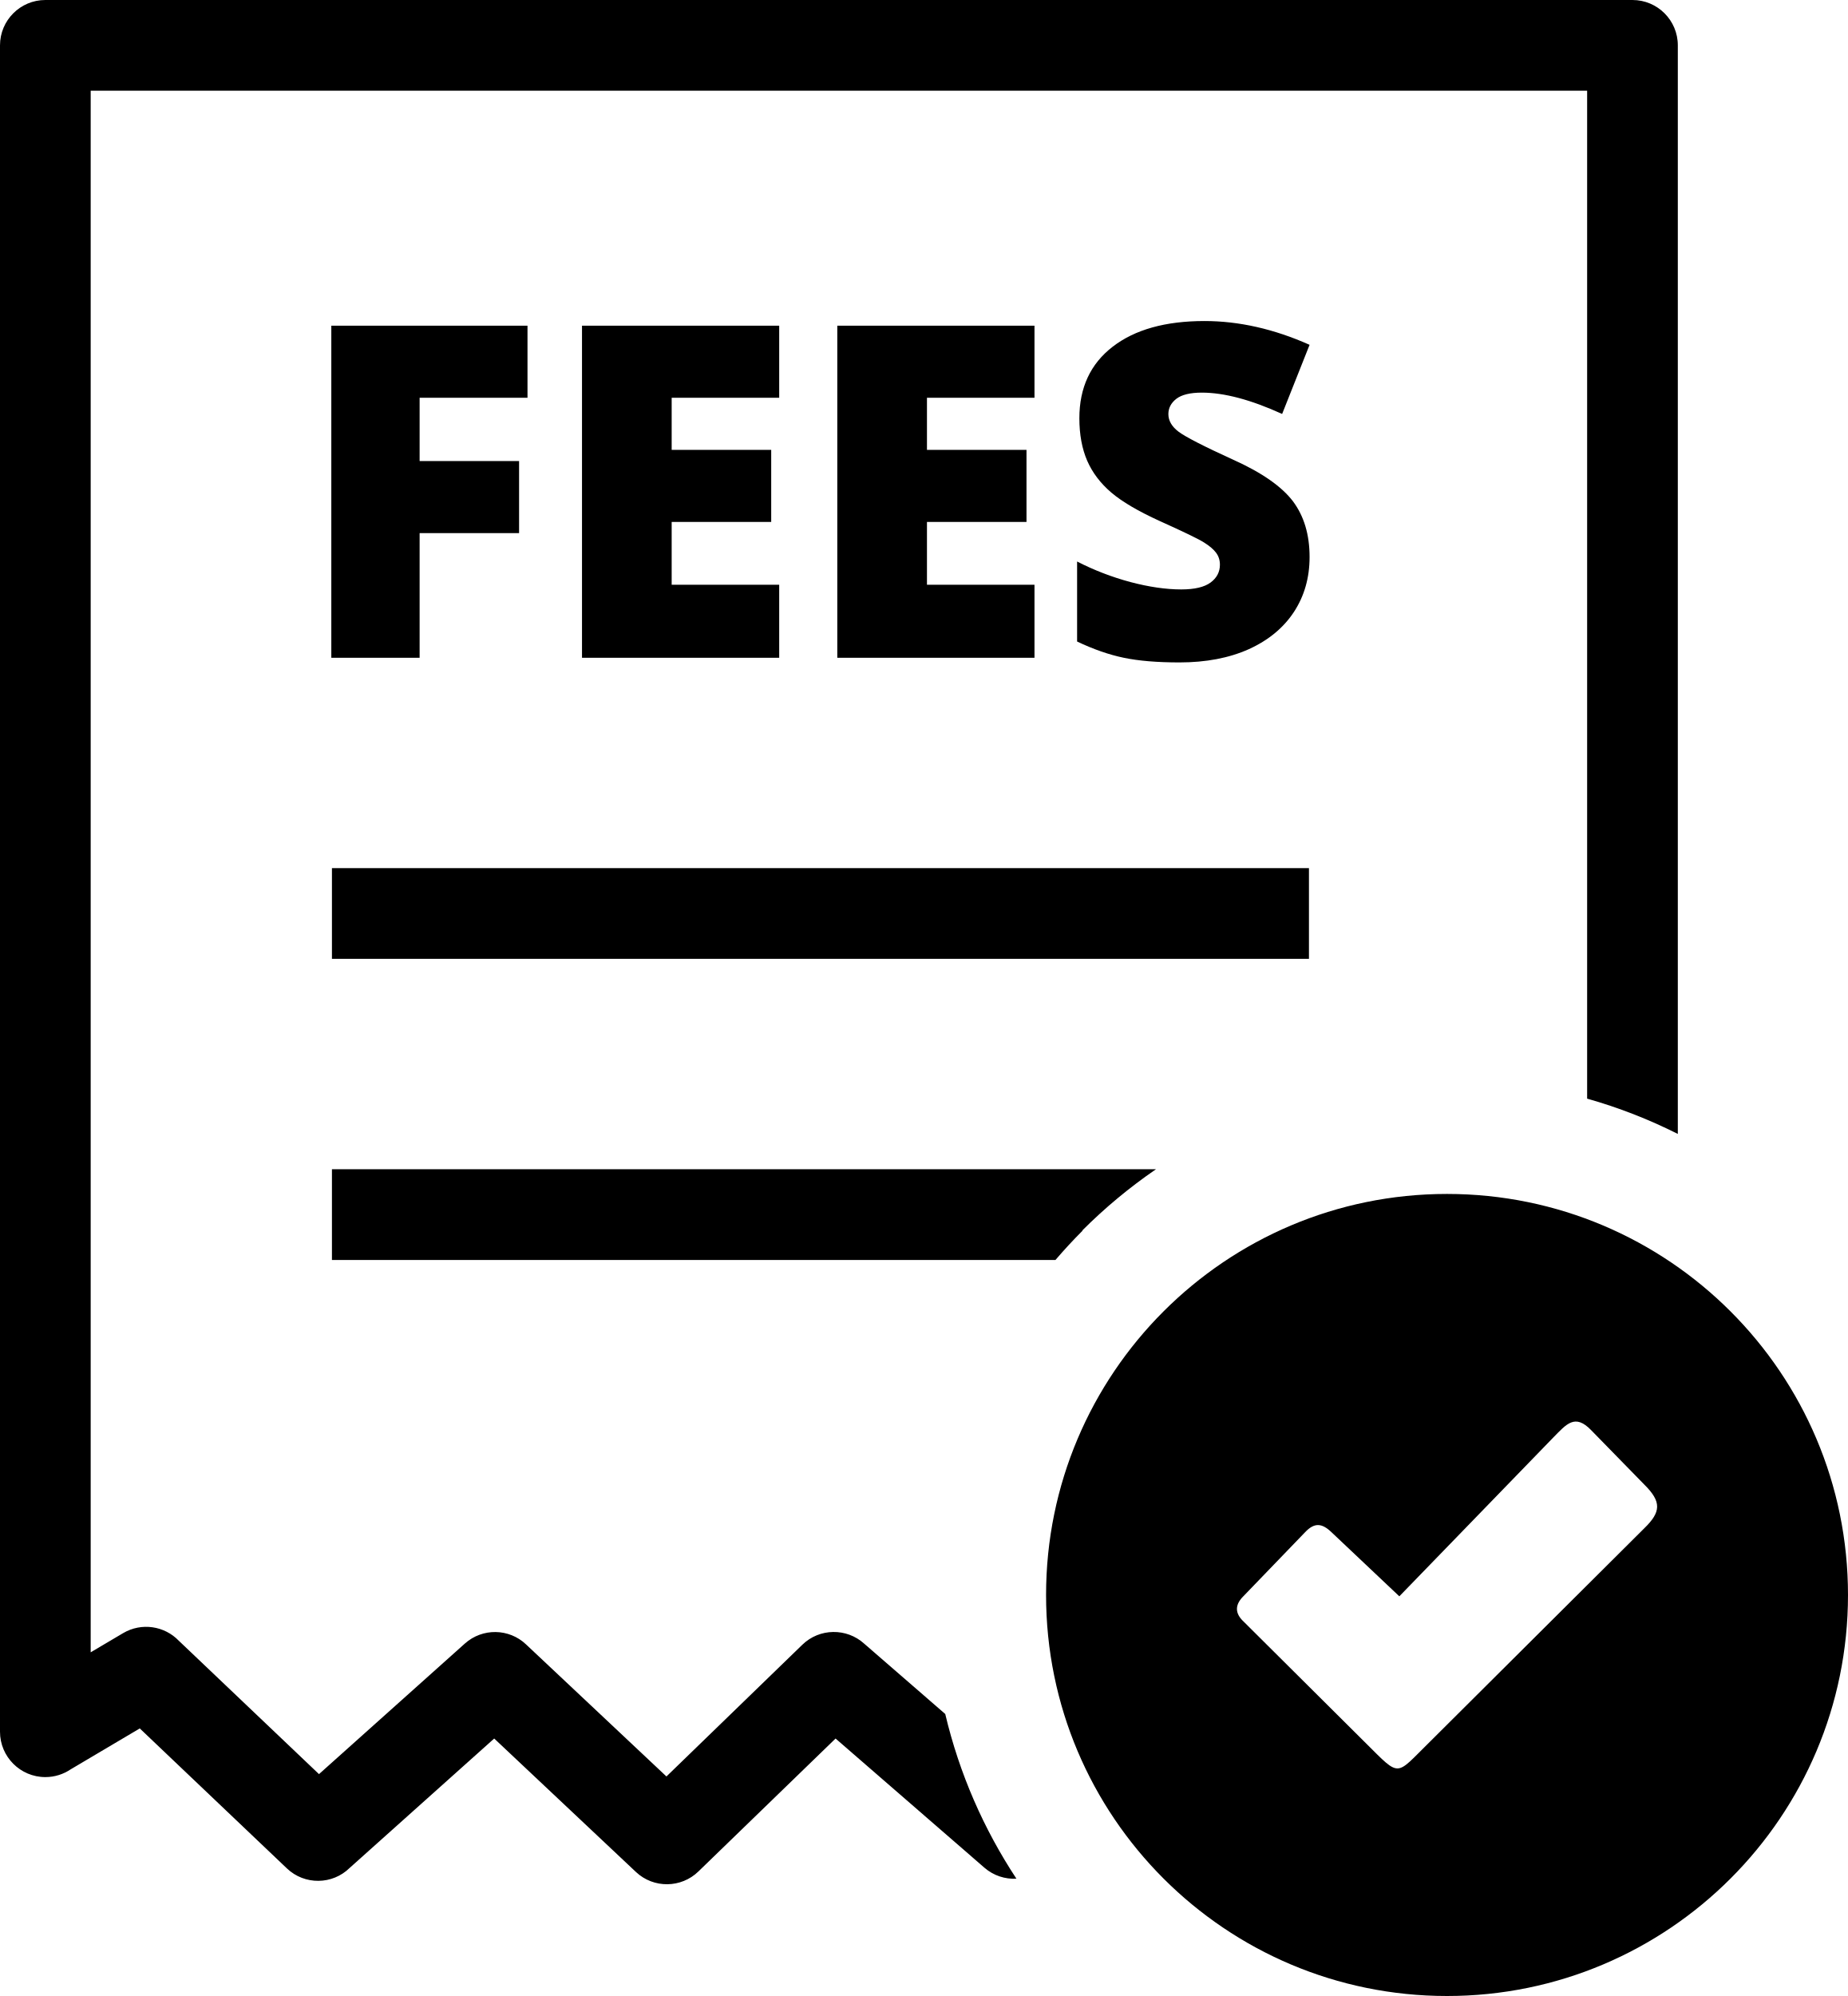
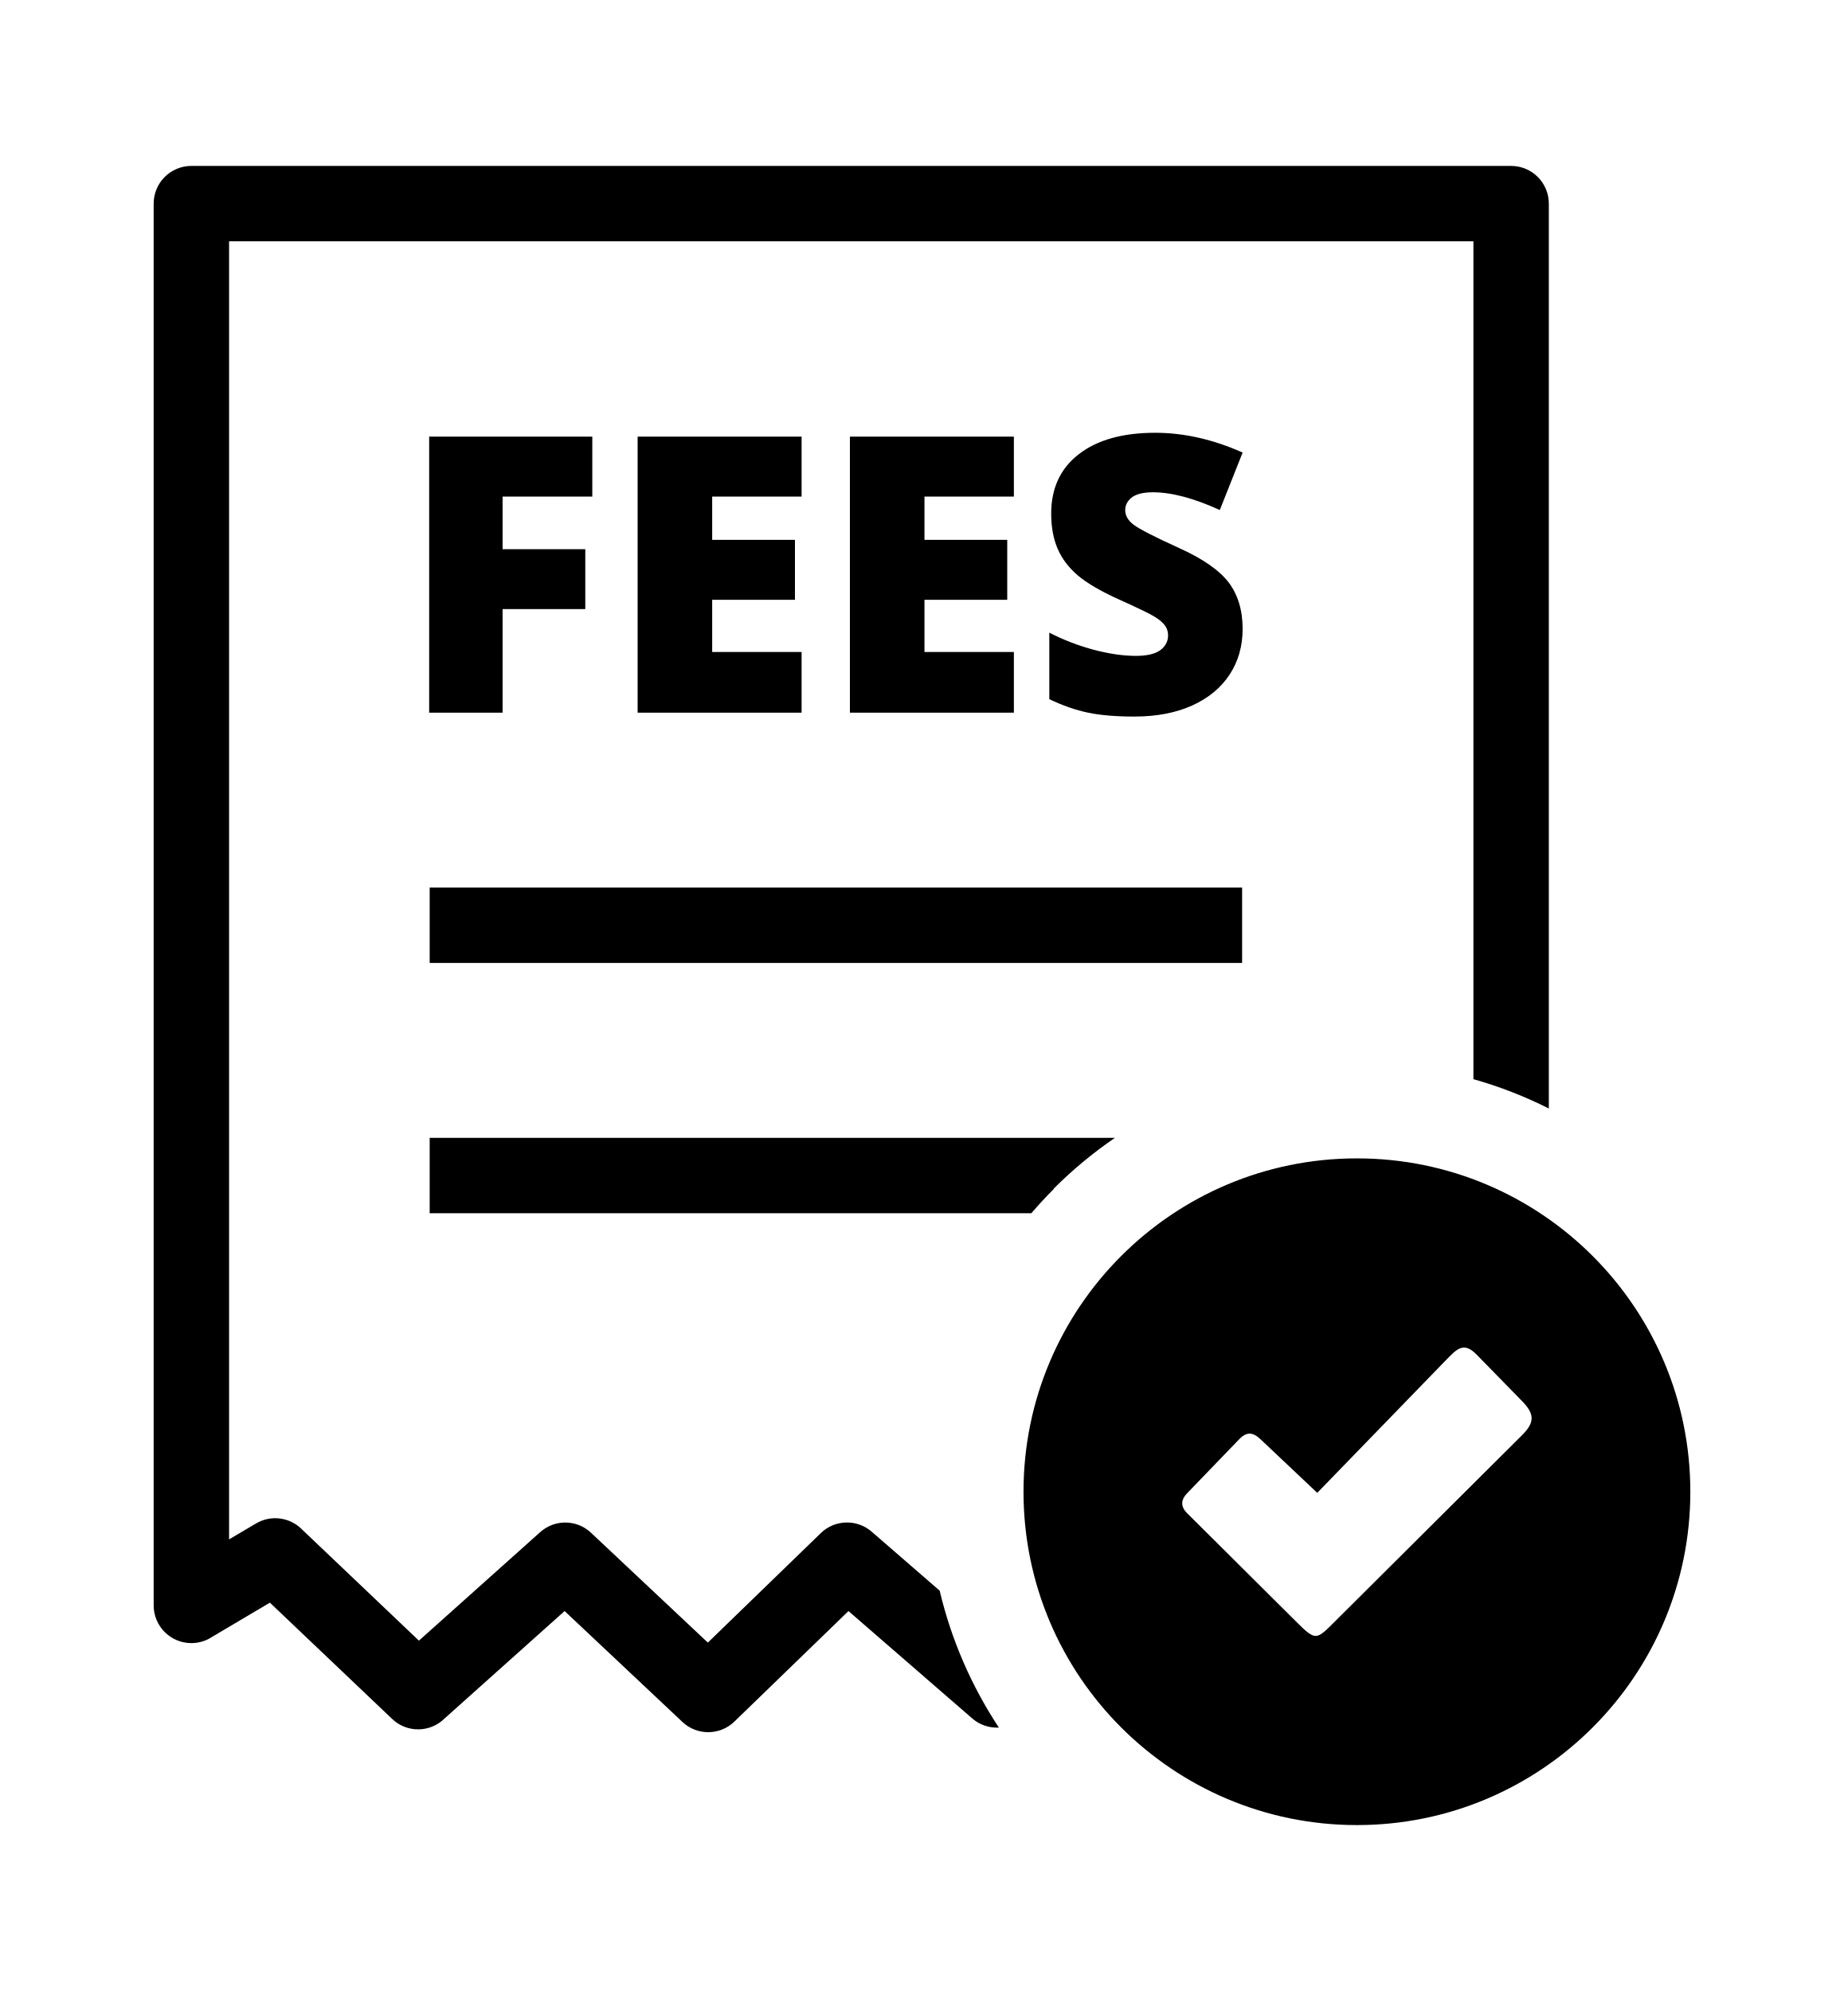
- <svg xmlns="http://www.w3.org/2000/svg" shape-rendering="geometricPrecision" text-rendering="geometricPrecision" image-rendering="optimizeQuality" fill-rule="evenodd" clip-rule="evenodd" viewBox="0 0 474 511.88">
+ <svg xmlns="http://www.w3.org/2000/svg" shape-rendering="geometricPrecision" text-rendering="geometricPrecision" image-rendering="optimizeQuality" fill-rule="evenodd" clip-rule="evenodd" viewBox="-47.4 -51.19 569.8 614.26">
  <path d="M371.15 306.19c56.8 0 102.85 46.05 102.85 102.85 0 56.79-46.05 102.84-102.85 102.84-56.79 0-102.84-46.05-102.84-102.84 0-56.8 46.05-102.85 102.84-102.85zm35.94-24.44V23.26H23.26v400.48l8.32-4.92c4.73-2.79 10.63-1.85 14.28 1.95l35.96 34.21 37.42-33.49c4.52-4.04 11.34-3.89 15.66.2l36.04 33.89 34.85-33.78c4.41-4.29 11.38-4.35 15.88-.27l20.78 18.03c3.61 15.27 9.87 29.52 18.26 42.24-2.89.15-5.84-.77-8.2-2.81l-38.19-33.14-35.18 34.09c-4.42 4.3-11.5 4.4-16.03.13l-36.35-34.22-37.06 33.17c-4.43 4.37-11.58 4.46-16.12.13l-37.73-35.89-17.7 10.48c-1.87 1.26-4.11 2-6.52 2-6.42 0-11.63-5.22-11.63-11.63V11.63C0 5.21 5.21 0 11.63 0h407.09c6.42 0 11.63 5.21 11.63 11.63V290.8c-7.39-3.72-15.16-6.76-23.26-9.05zM107.63 168.69H84.98V83.52h50.32v18.49h-27.67v16.23h25.51v18.48h-25.51v31.97zm92.23 0h-50.58V83.52h50.58v18.49h-27.58v13.36h25.53v18.49h-25.53v16.1h27.58v18.73zm65.48 0h-50.58V83.52h50.58v18.49h-27.58v13.36h25.53v18.49h-25.53v16.1h27.58v18.73zm70.56-25.84c0 5.29-1.33 9.98-4.01 14.08-2.69 4.09-6.54 7.27-11.59 9.56-5.05 2.26-10.98 3.39-17.76 3.39-5.67 0-10.44-.39-14.28-1.19-3.83-.79-7.83-2.19-11.99-4.17V144c4.38 2.25 8.95 4 13.68 5.27 4.74 1.25 9.09 1.89 13.05 1.89 3.42 0 5.92-.6 7.51-1.77 1.59-1.18 2.39-2.71 2.39-4.56 0-1.17-.32-2.18-.97-3.06-.64-.87-1.67-1.75-3.09-2.64-1.41-.9-5.18-2.72-11.33-5.49-5.55-2.53-9.71-4.97-12.49-7.34-2.76-2.36-4.83-5.09-6.16-8.14-1.33-3.07-2.01-6.71-2.01-10.9 0-7.83 2.85-13.96 8.55-18.35 5.7-4.4 13.56-6.58 23.54-6.58 8.81 0 17.8 2.02 26.96 6.1l-7.04 17.73c-7.97-3.63-14.83-5.47-20.62-5.47-2.97 0-5.16.54-6.52 1.59-1.36 1.06-2.04 2.37-2.04 3.92 0 1.67.87 3.19 2.6 4.5s6.4 3.72 14.06 7.21c7.34 3.3 12.42 6.87 15.29 10.64 2.84 3.8 4.27 8.55 4.27 14.3zm-.16 103.05H85.14v-23.26h250.6v23.26zm-65.02 77.22H85.14v-23.27h211.37c-6.77 4.64-13.09 9.89-18.87 15.67v.12c-2.4 2.4-4.7 4.89-6.92 7.48zm70.8 69.82 17.4 16.44 39.46-40.7c3.41-3.45 5.56-6.24 9.75-1.9l13.64 13.96c4.47 4.42 4.25 7.03.02 11.15l-55.08 54.84c-8.91 8.72-7.36 9.26-16.38.31l-31.76-31.59c-1.88-2.02-1.69-4.08.38-6.12l15.82-16.41c2.4-2.53 4.32-2.3 6.75.02z" />
</svg>
